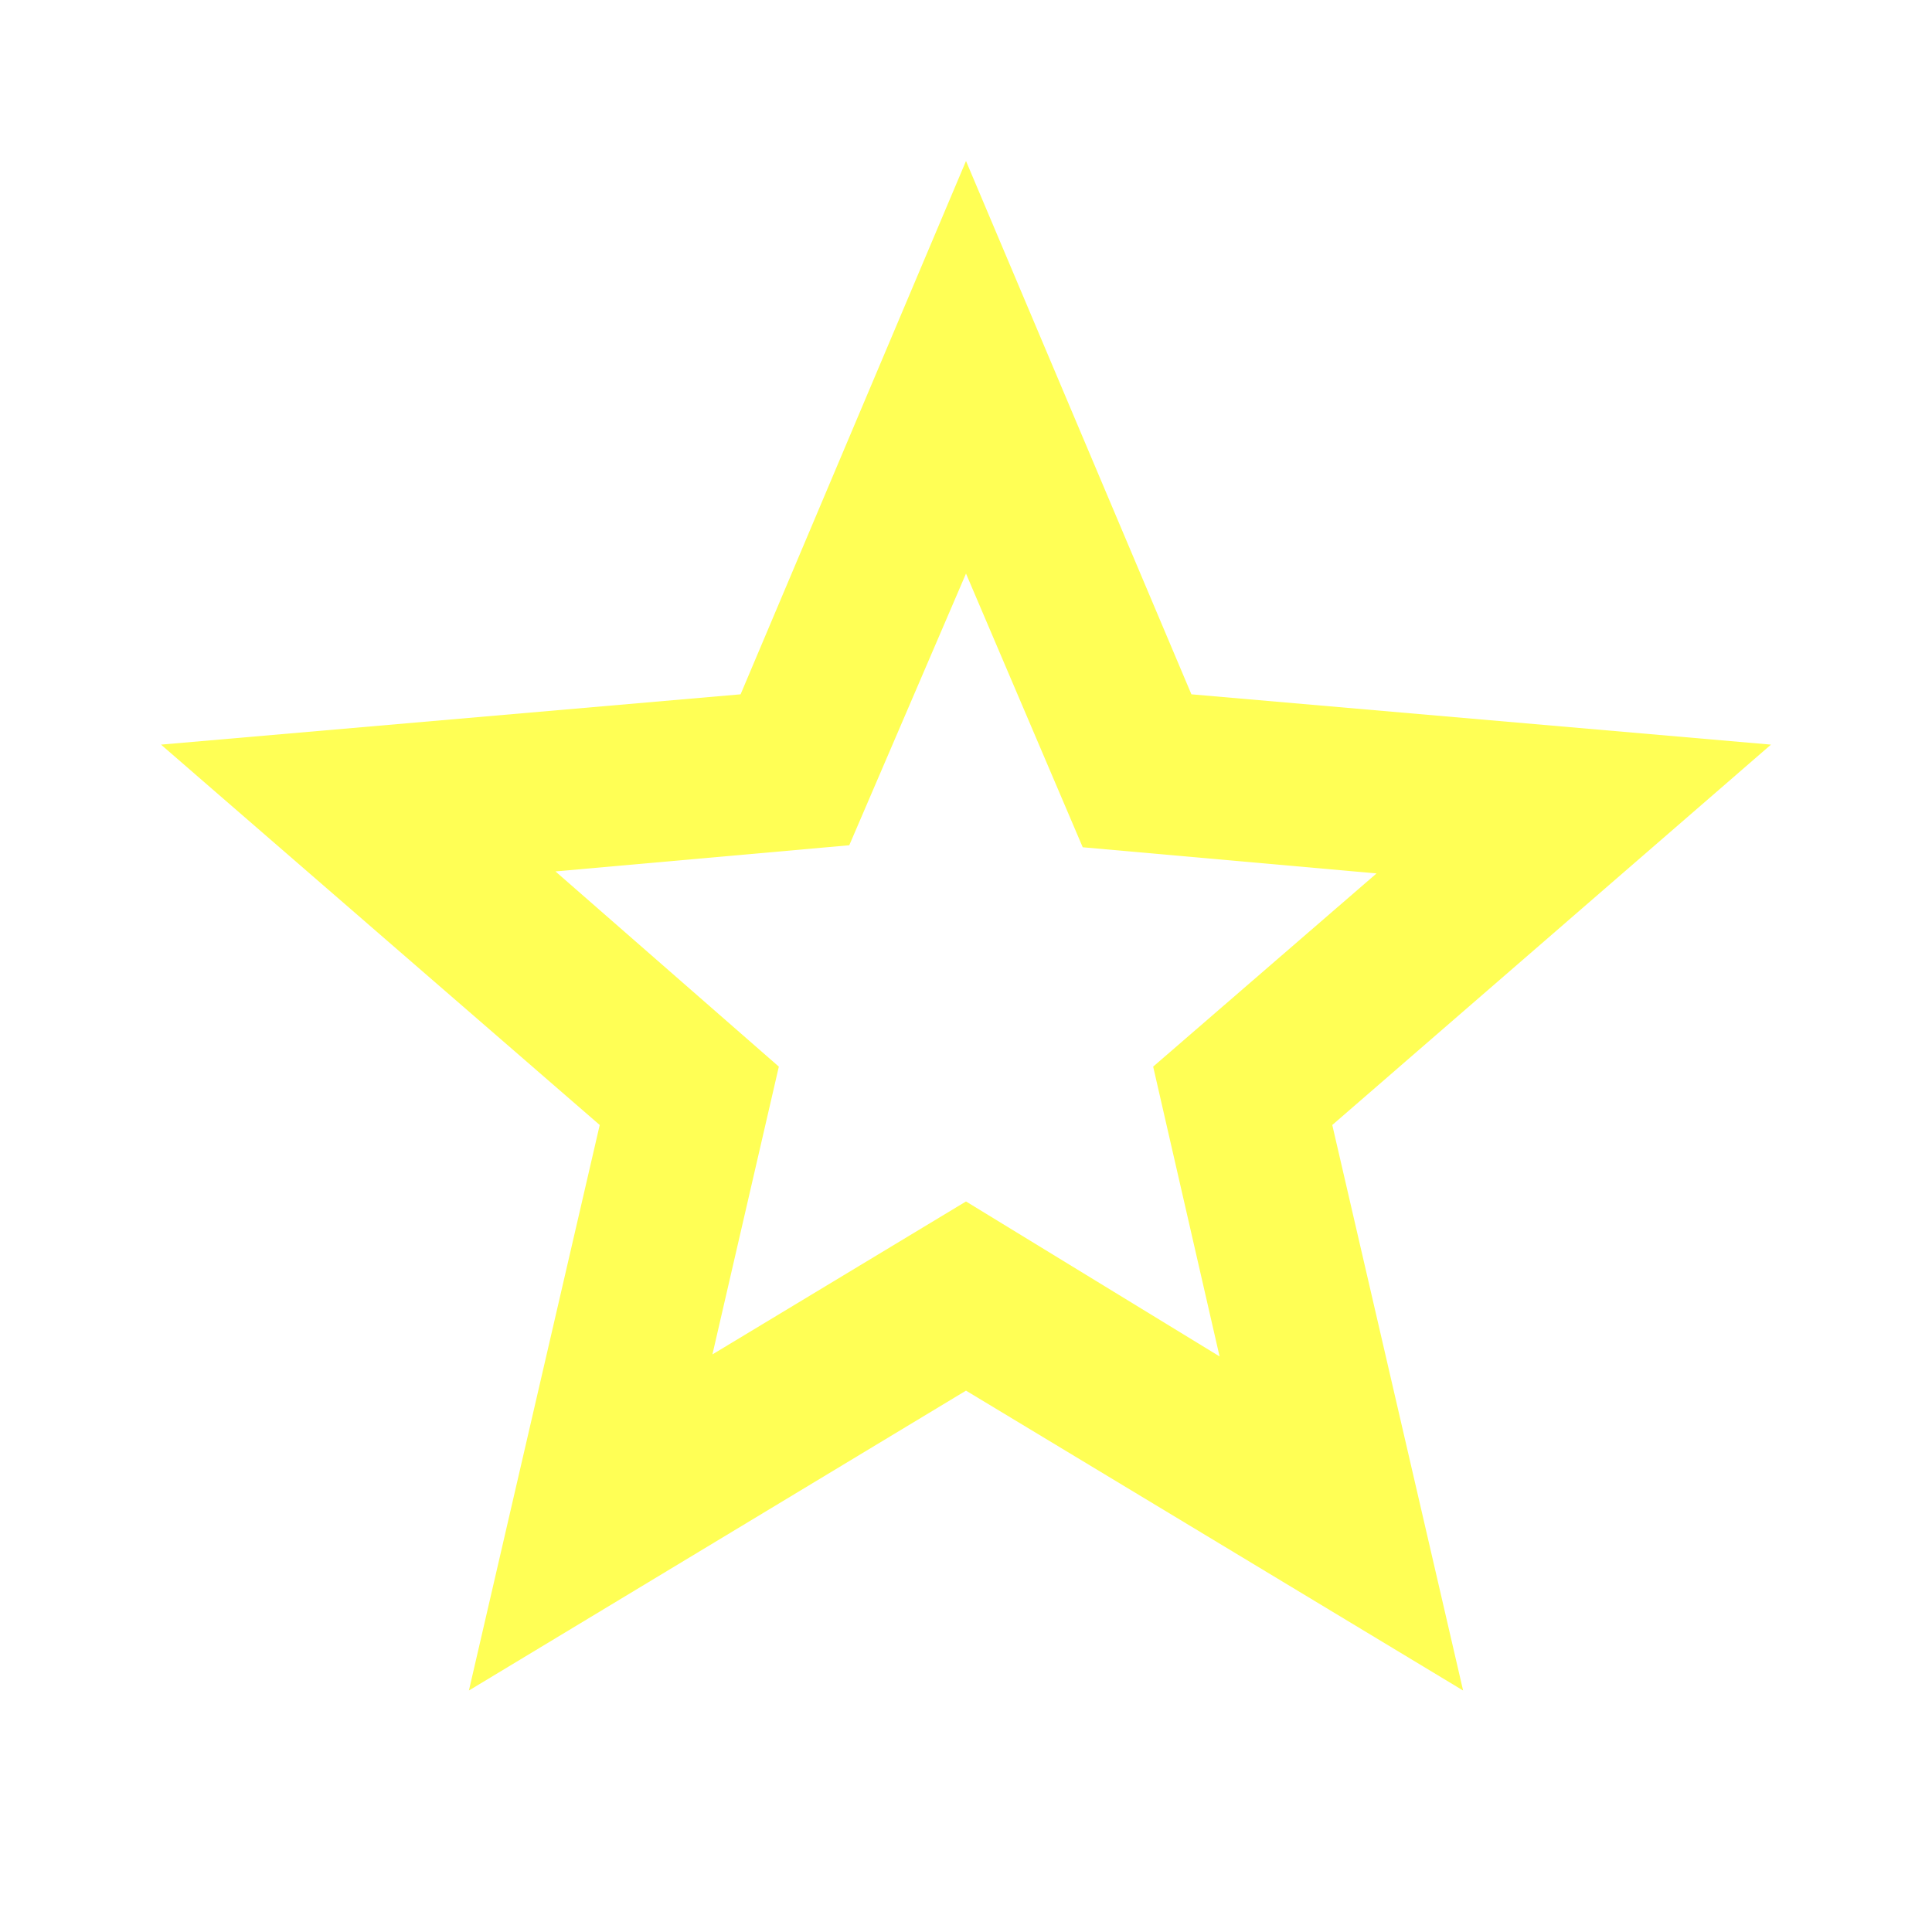
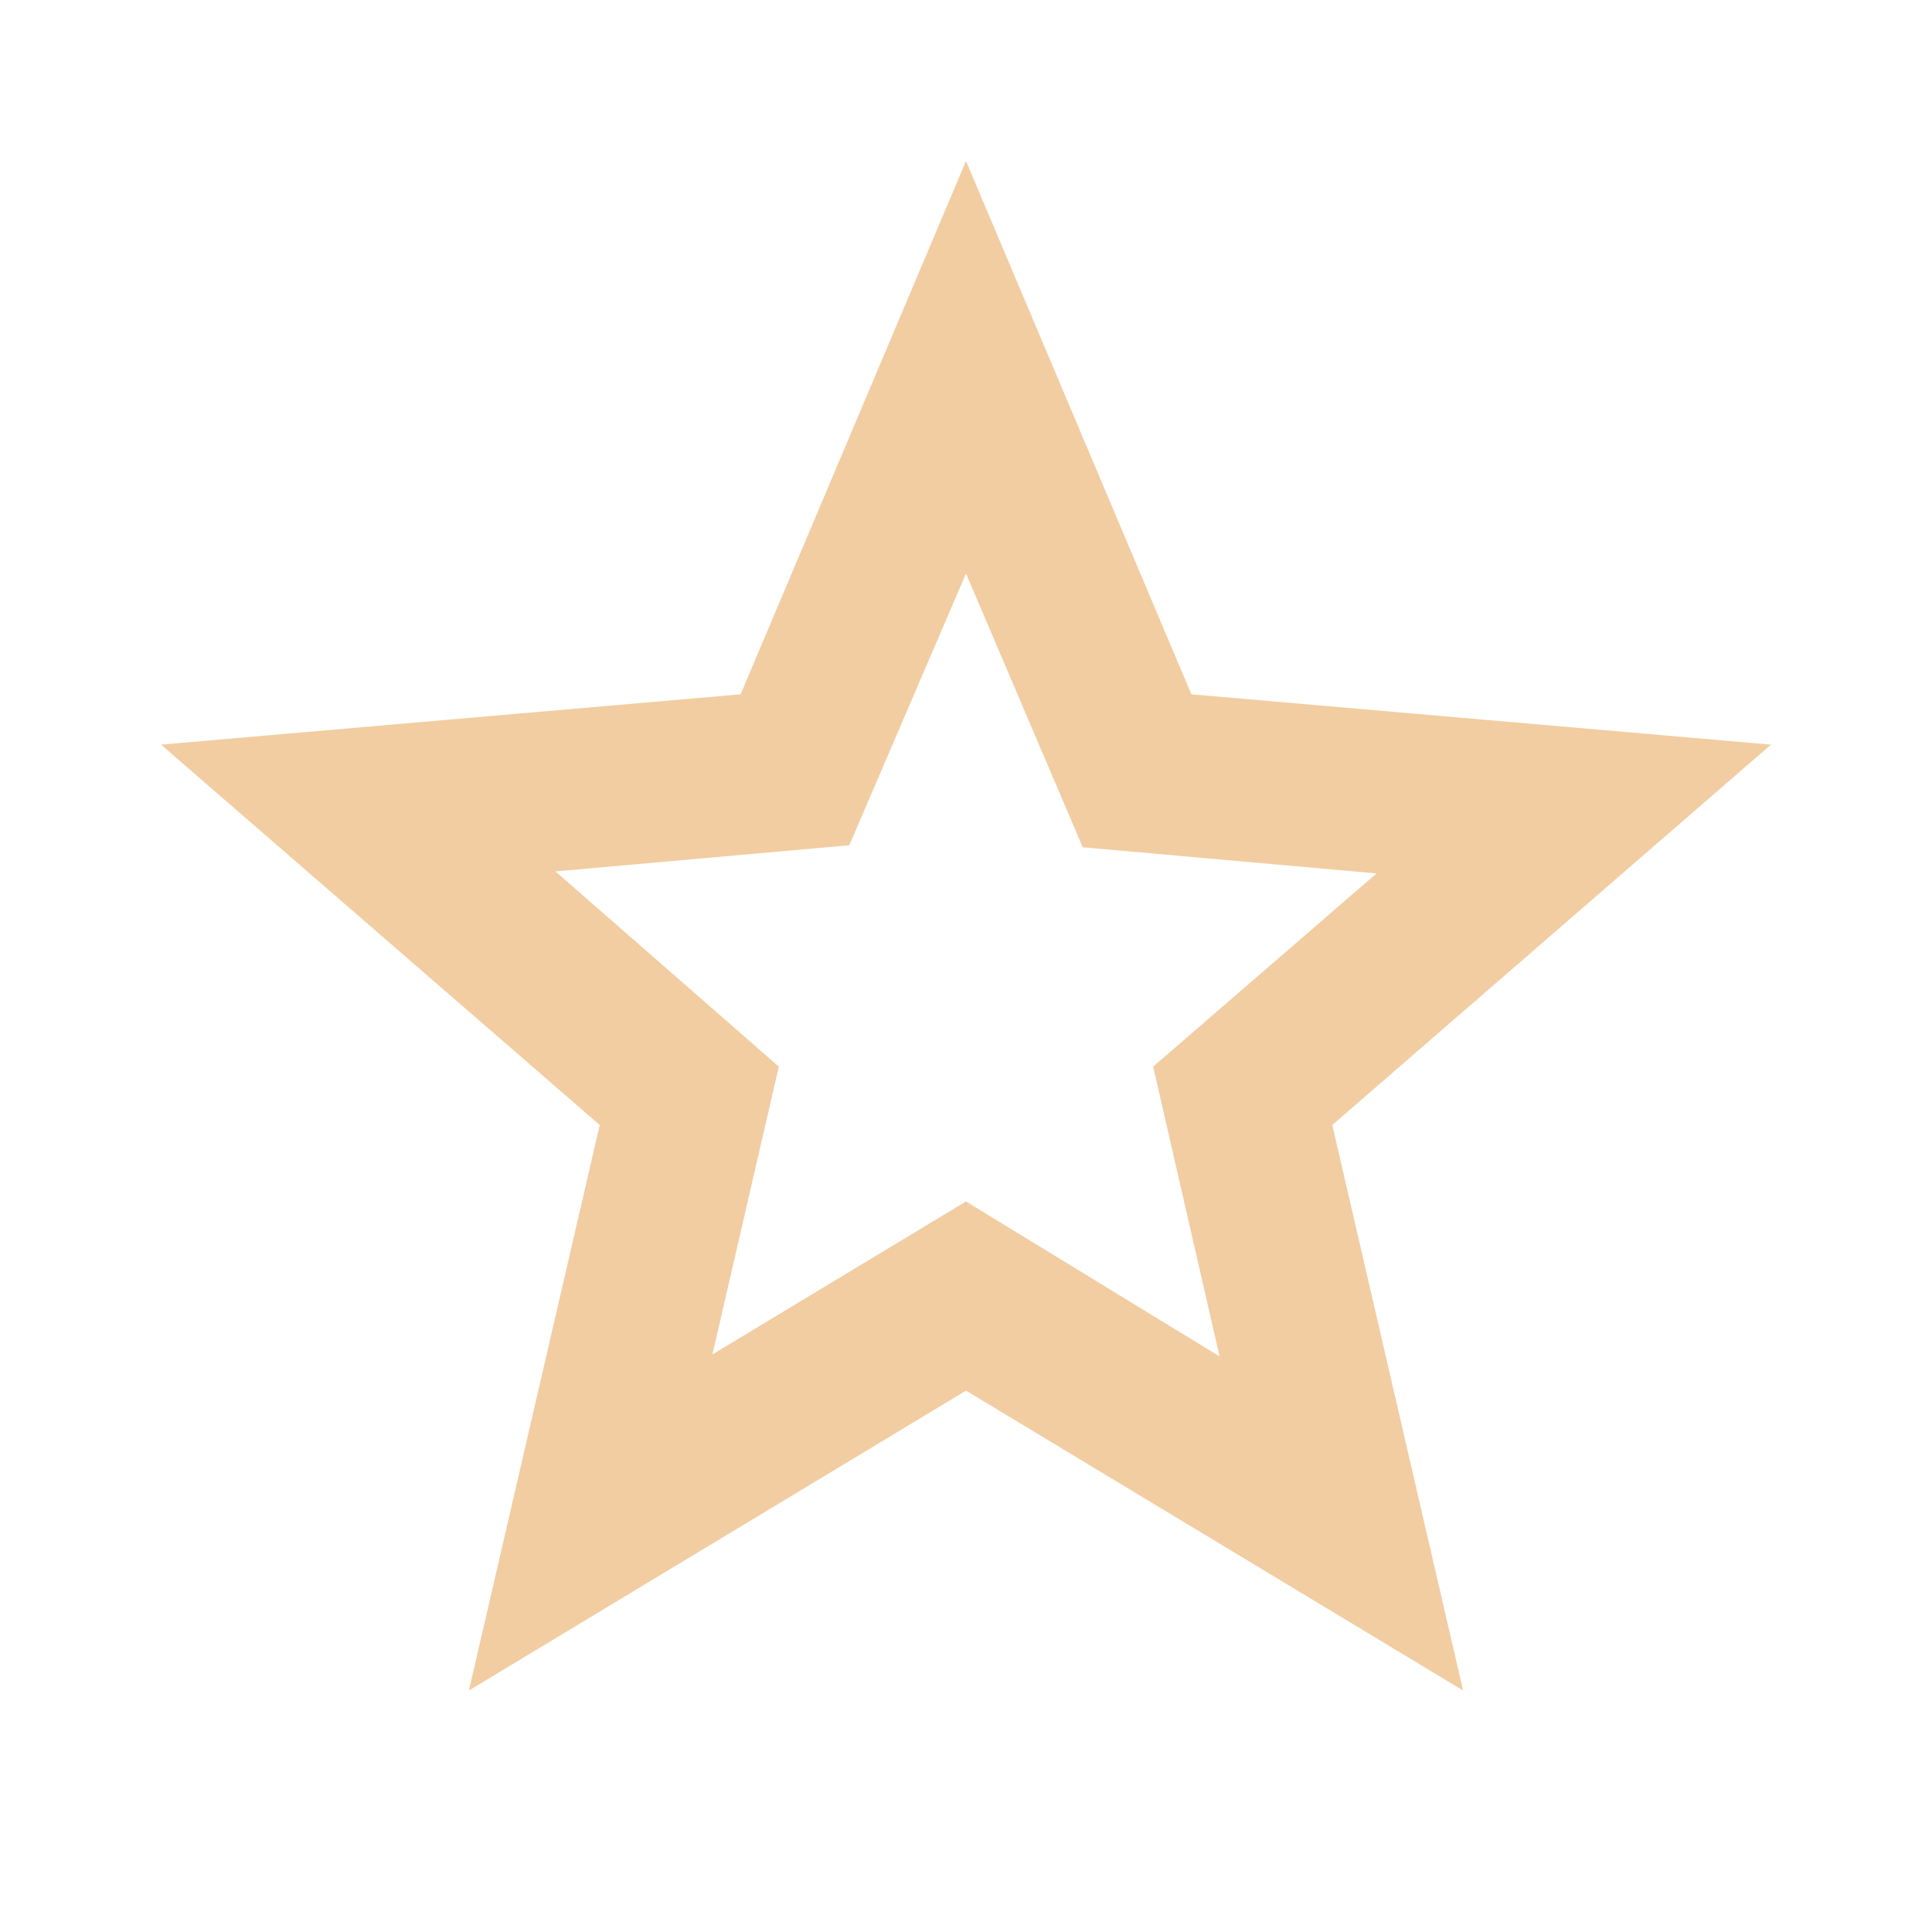
- <svg xmlns="http://www.w3.org/2000/svg" height="24px" viewBox="0 -960 960 960" width="24px" fill="#FFFF55">
+ <svg xmlns="http://www.w3.org/2000/svg" height="24px" viewBox="0 -960 960 960" width="24px" fill="#F2CDA2">
  <path d="m354-287 126-76 126 77-33-144 111-96-146-13-58-136-58 135-146 13 111 97-33 143ZM233-120l65-281L80-590l288-25 112-265 112 265 288 25-218 189 65 281-247-149-247 149Zm247-350Z" />
</svg>
